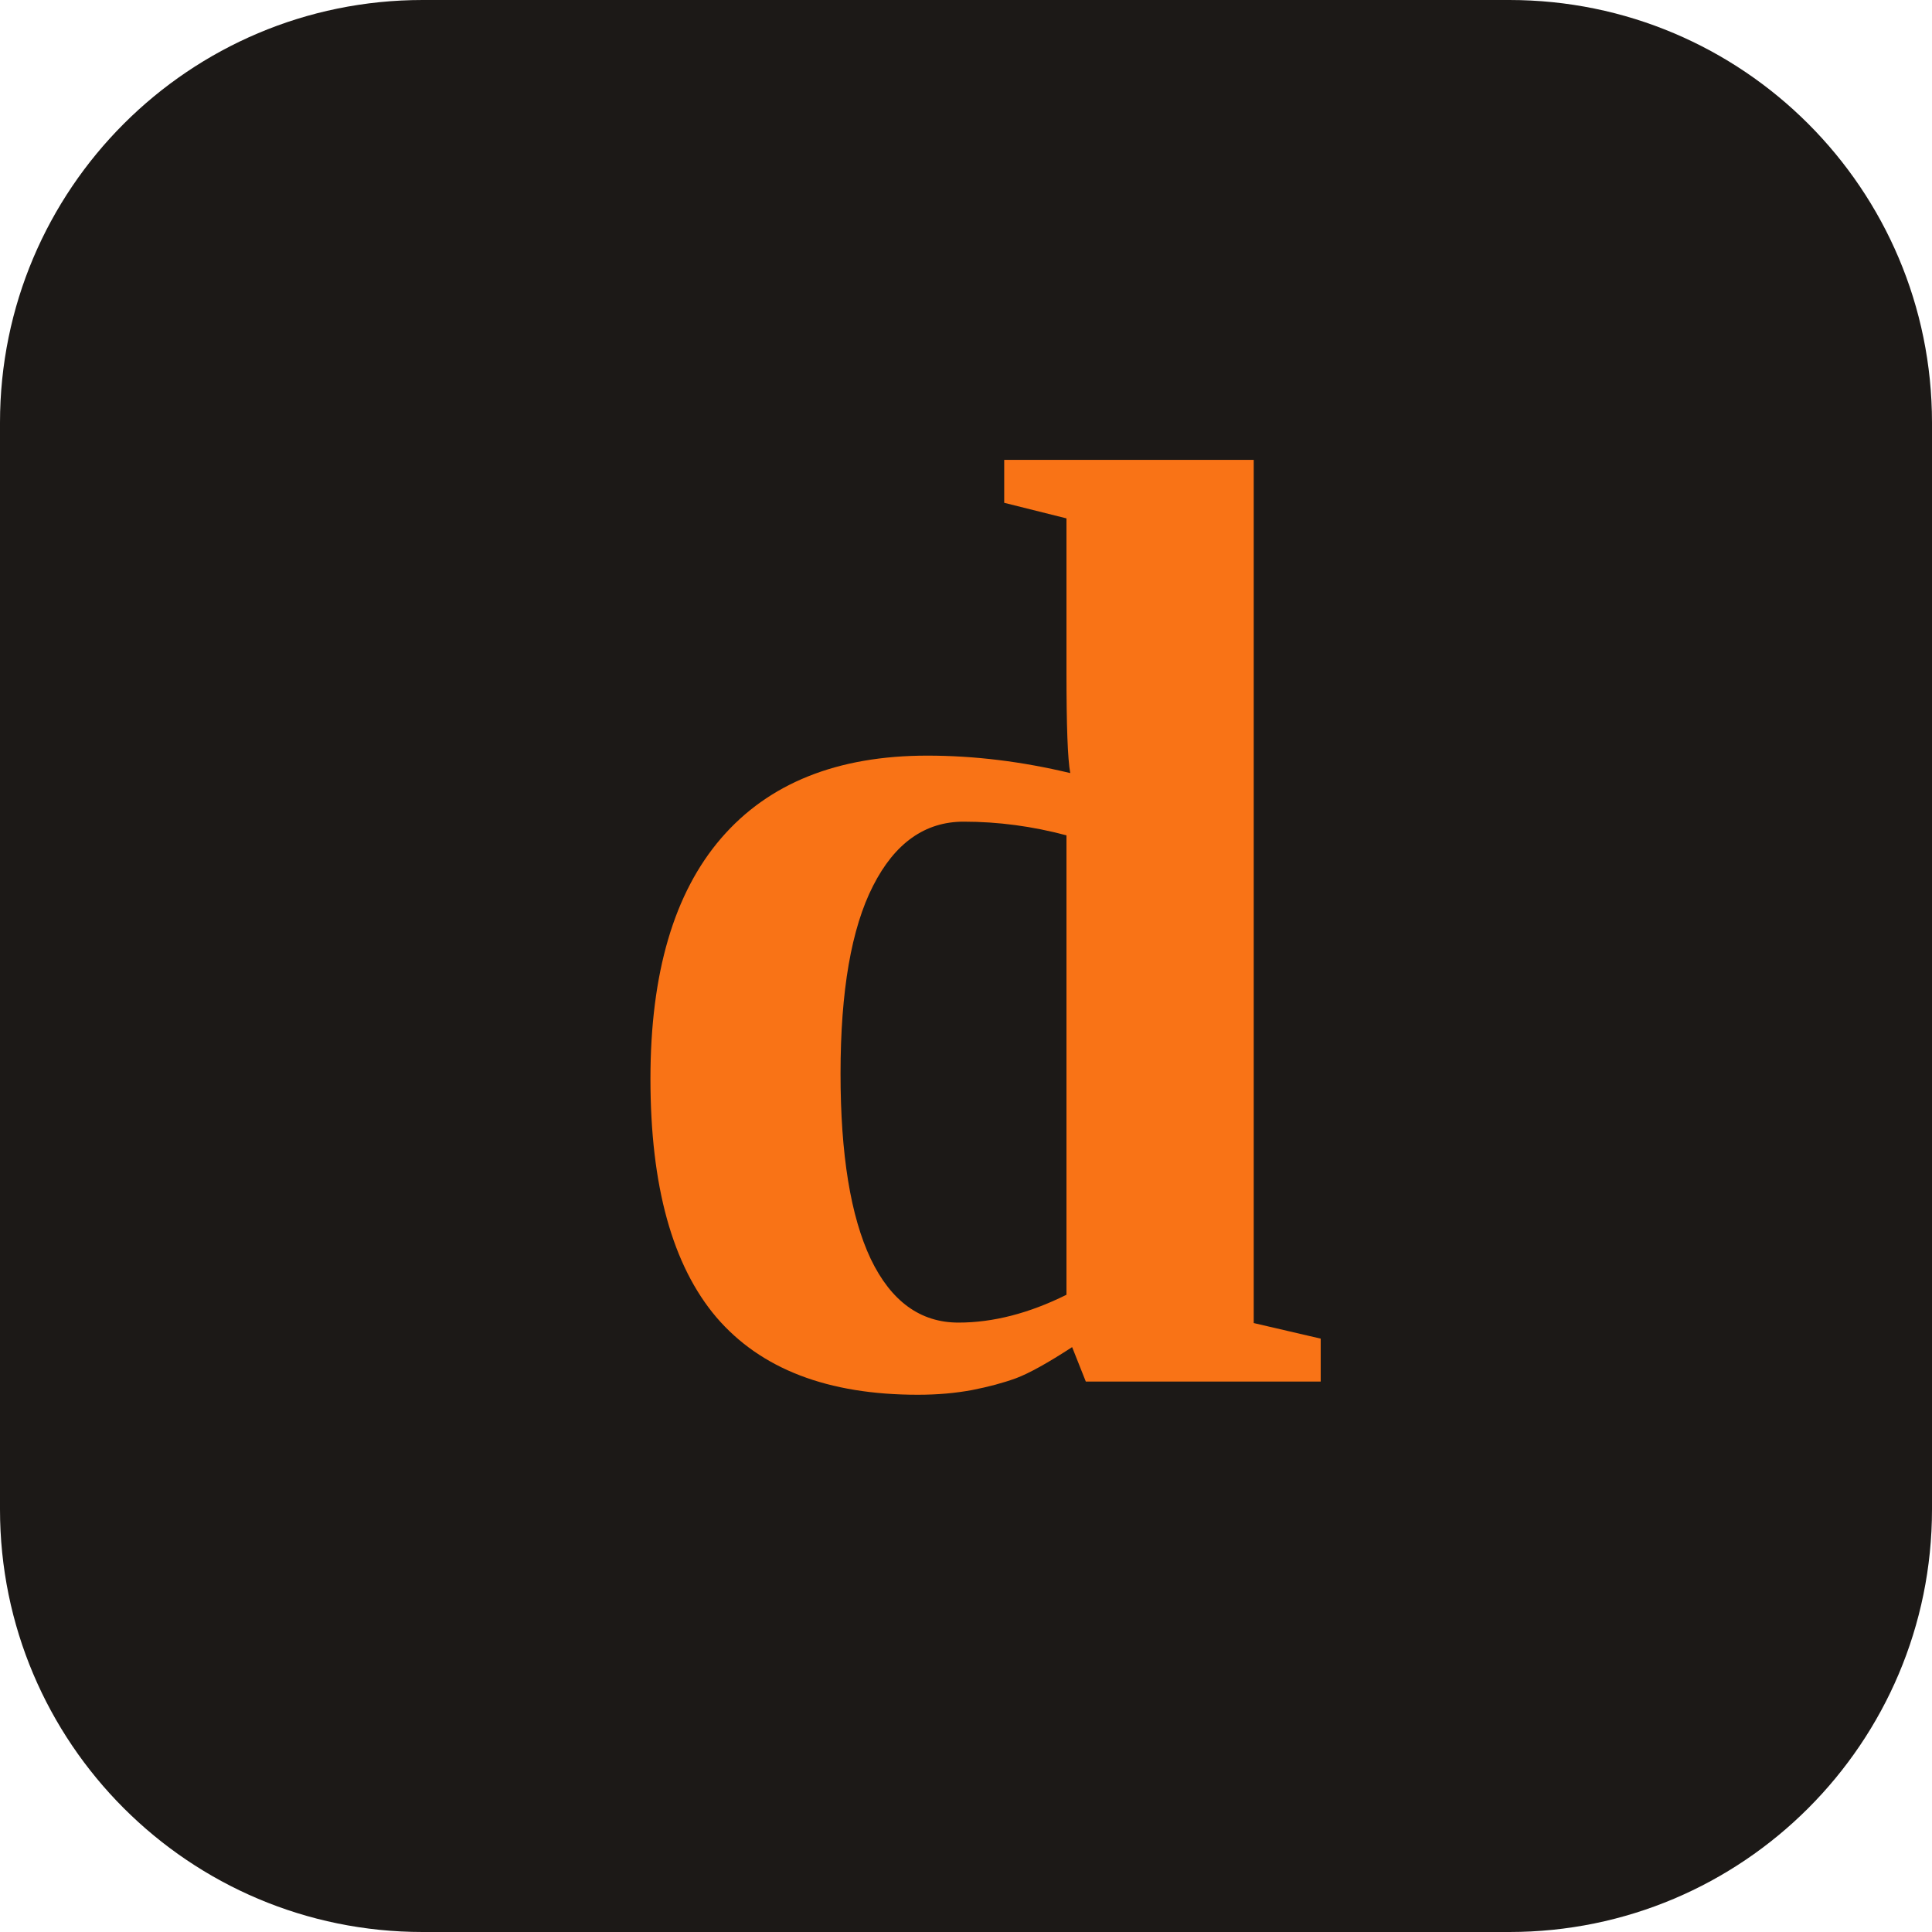
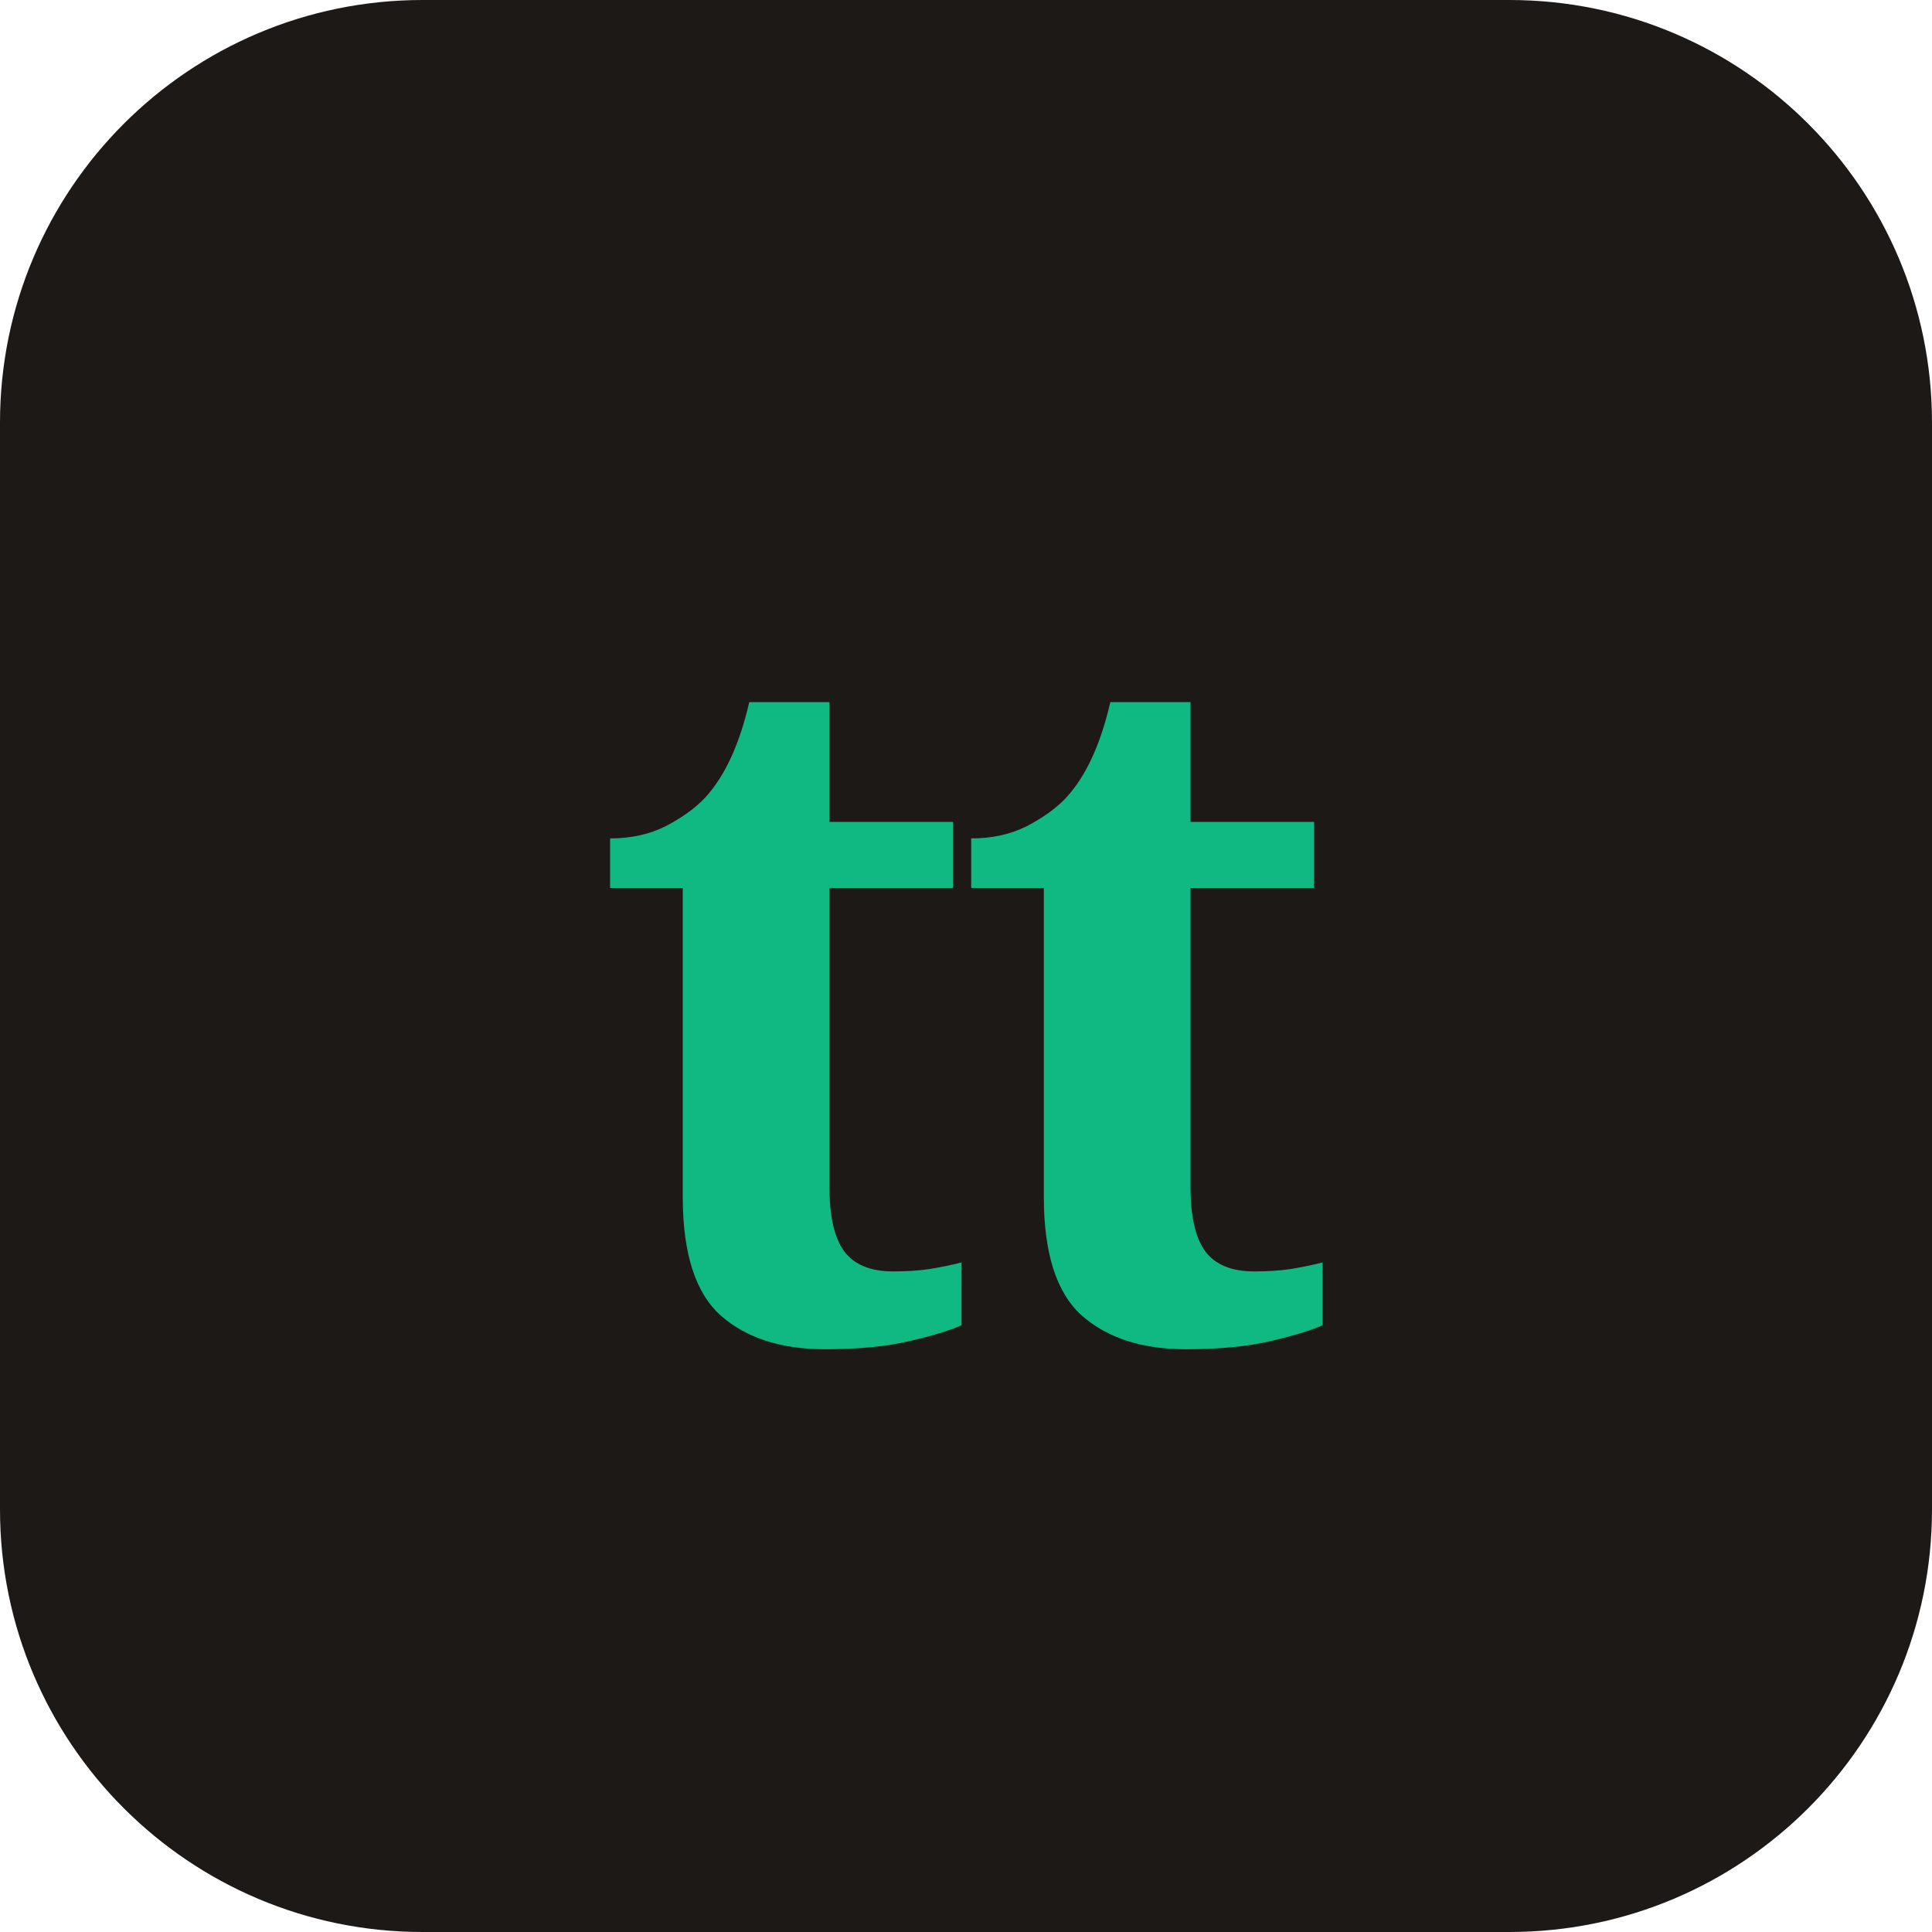
<svg xmlns="http://www.w3.org/2000/svg" viewBox="0 0 64 64">
  <rect width="64" height="64" rx="14" fill="#1c1917" />
-   <text x="50%" y="52%" dominant-baseline="middle" text-anchor="middle" font-family="Georgia, 'Times New Roman', serif" font-weight="900" font-size="44" fill="#F97316" letter-spacing="-1">d</text>
+   <text x="50%" y="52%" dominant-baseline="middle" text-anchor="middle" font-family="'Plus Jakarta Sans', Georgia, serif" font-weight="900" font-size="32" fill="#10b981" letter-spacing="-1">tt</text>
</svg>
